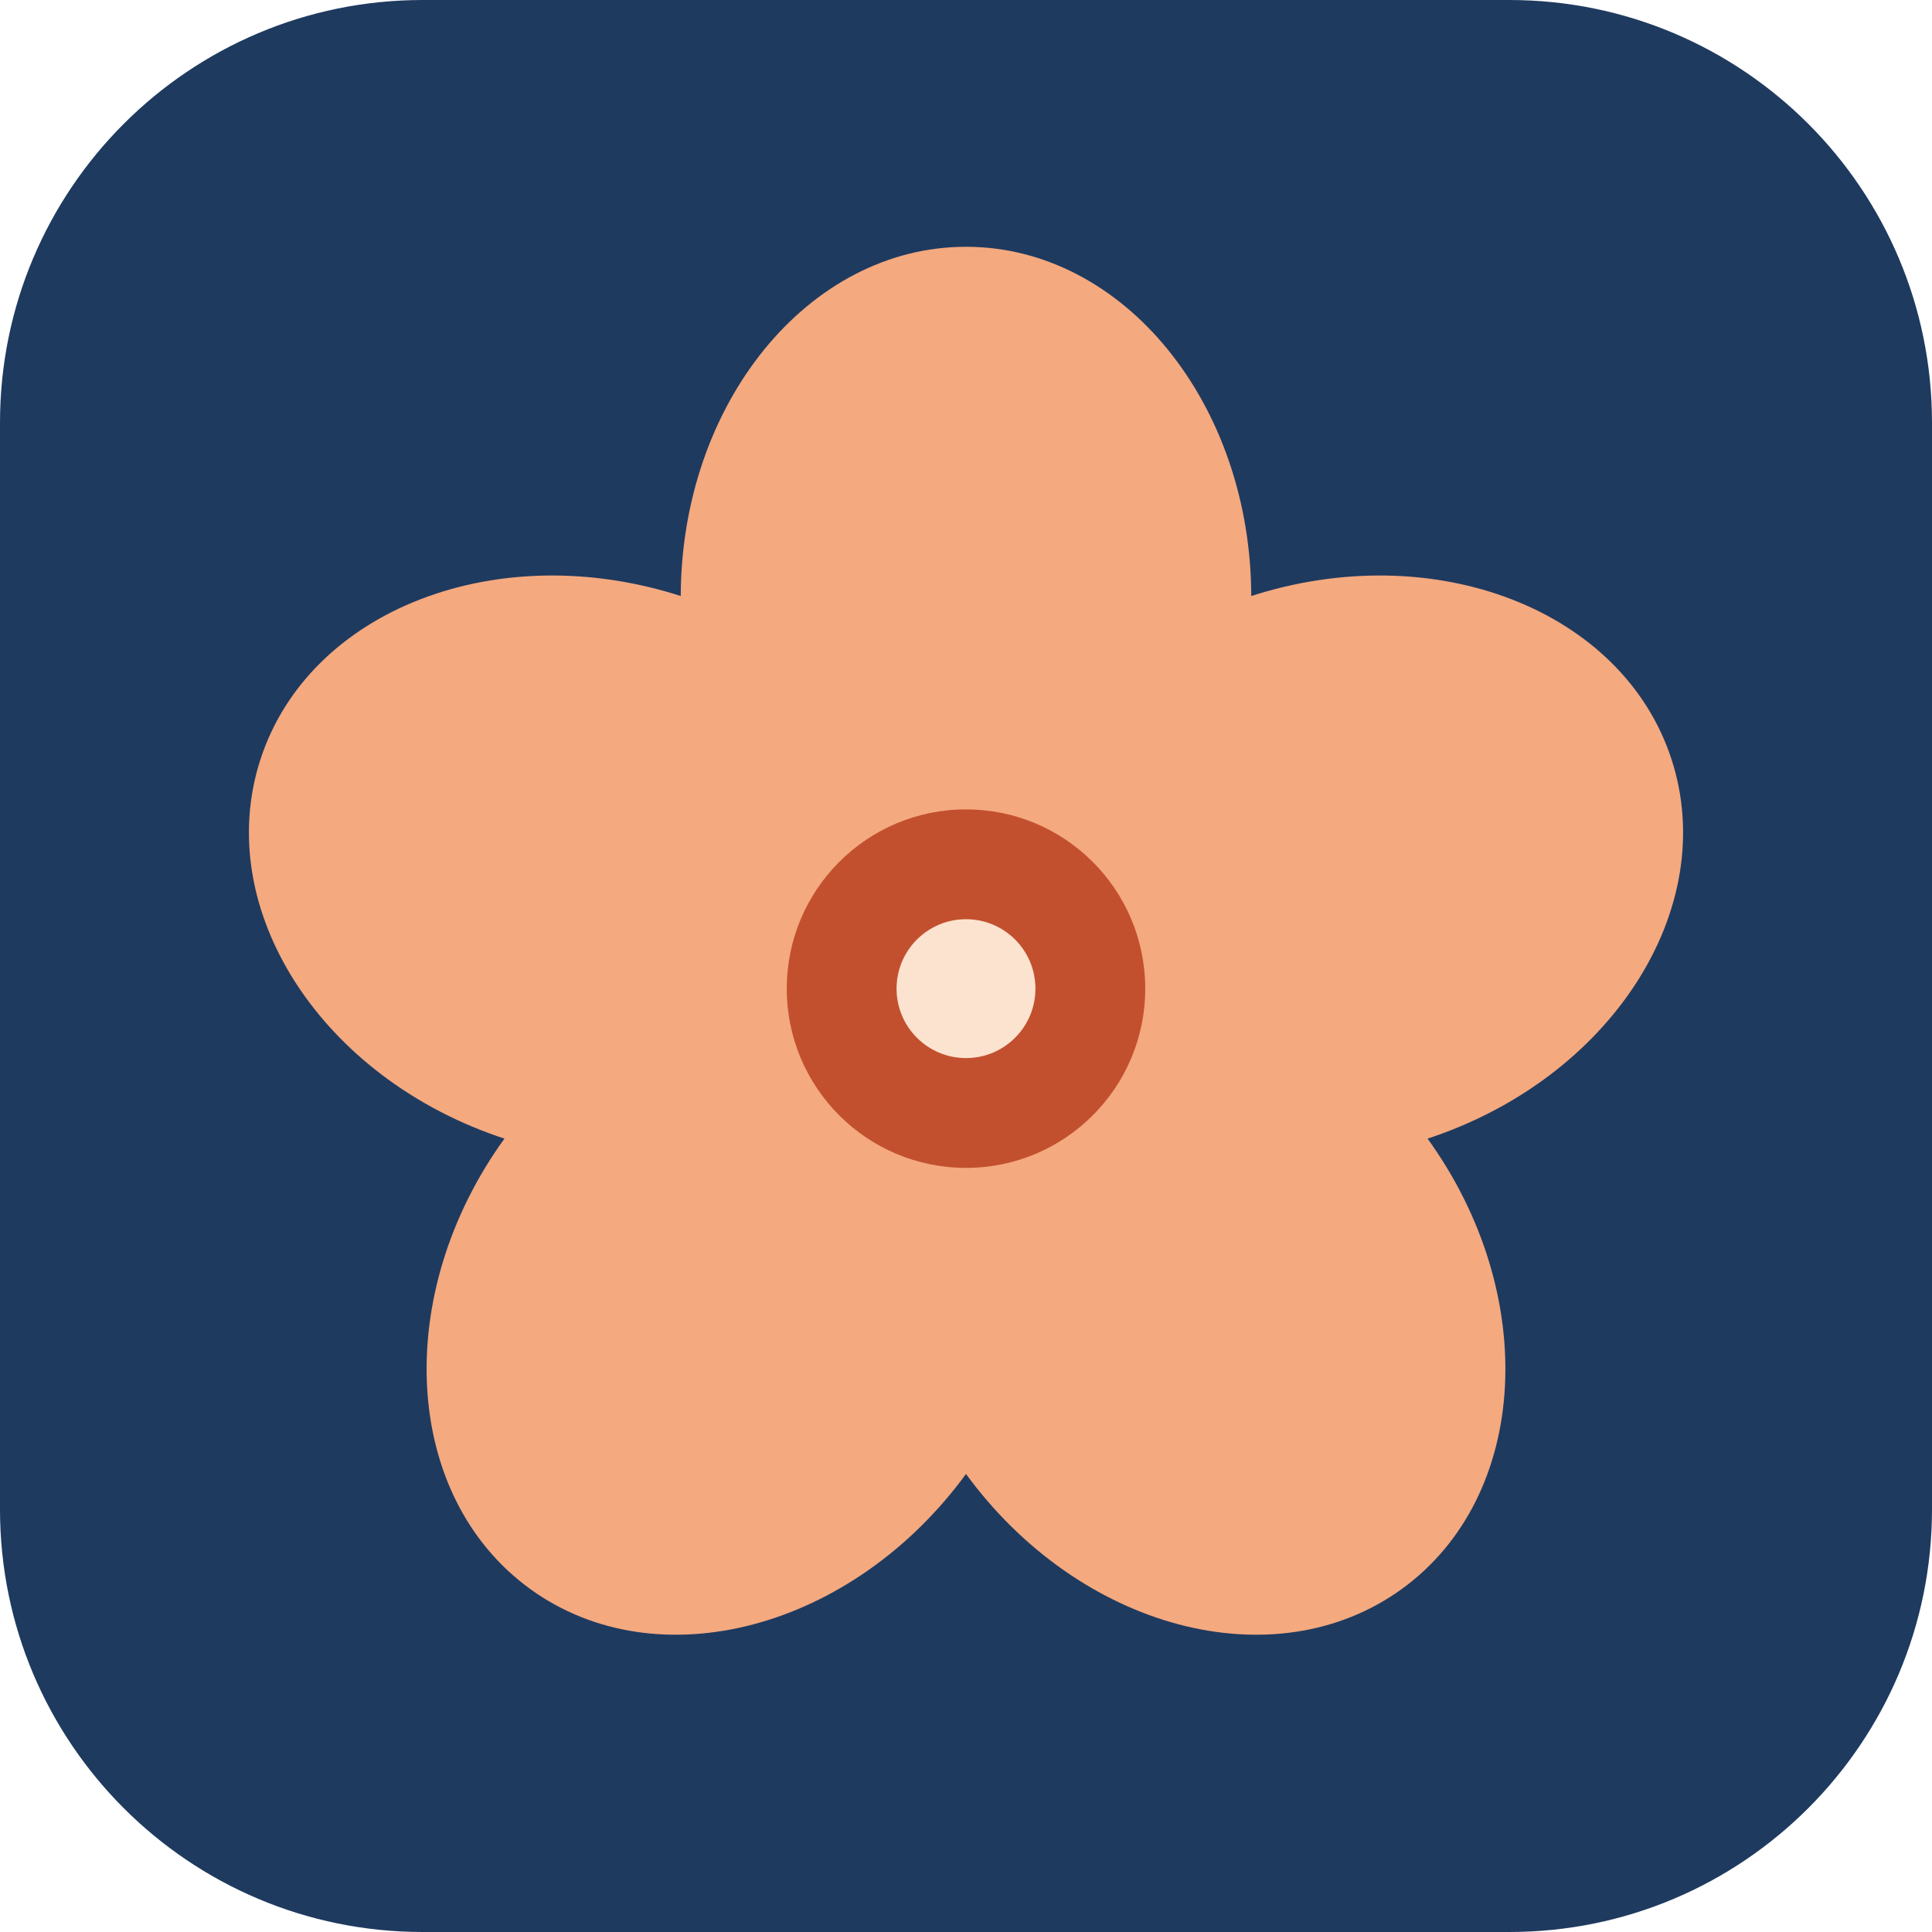
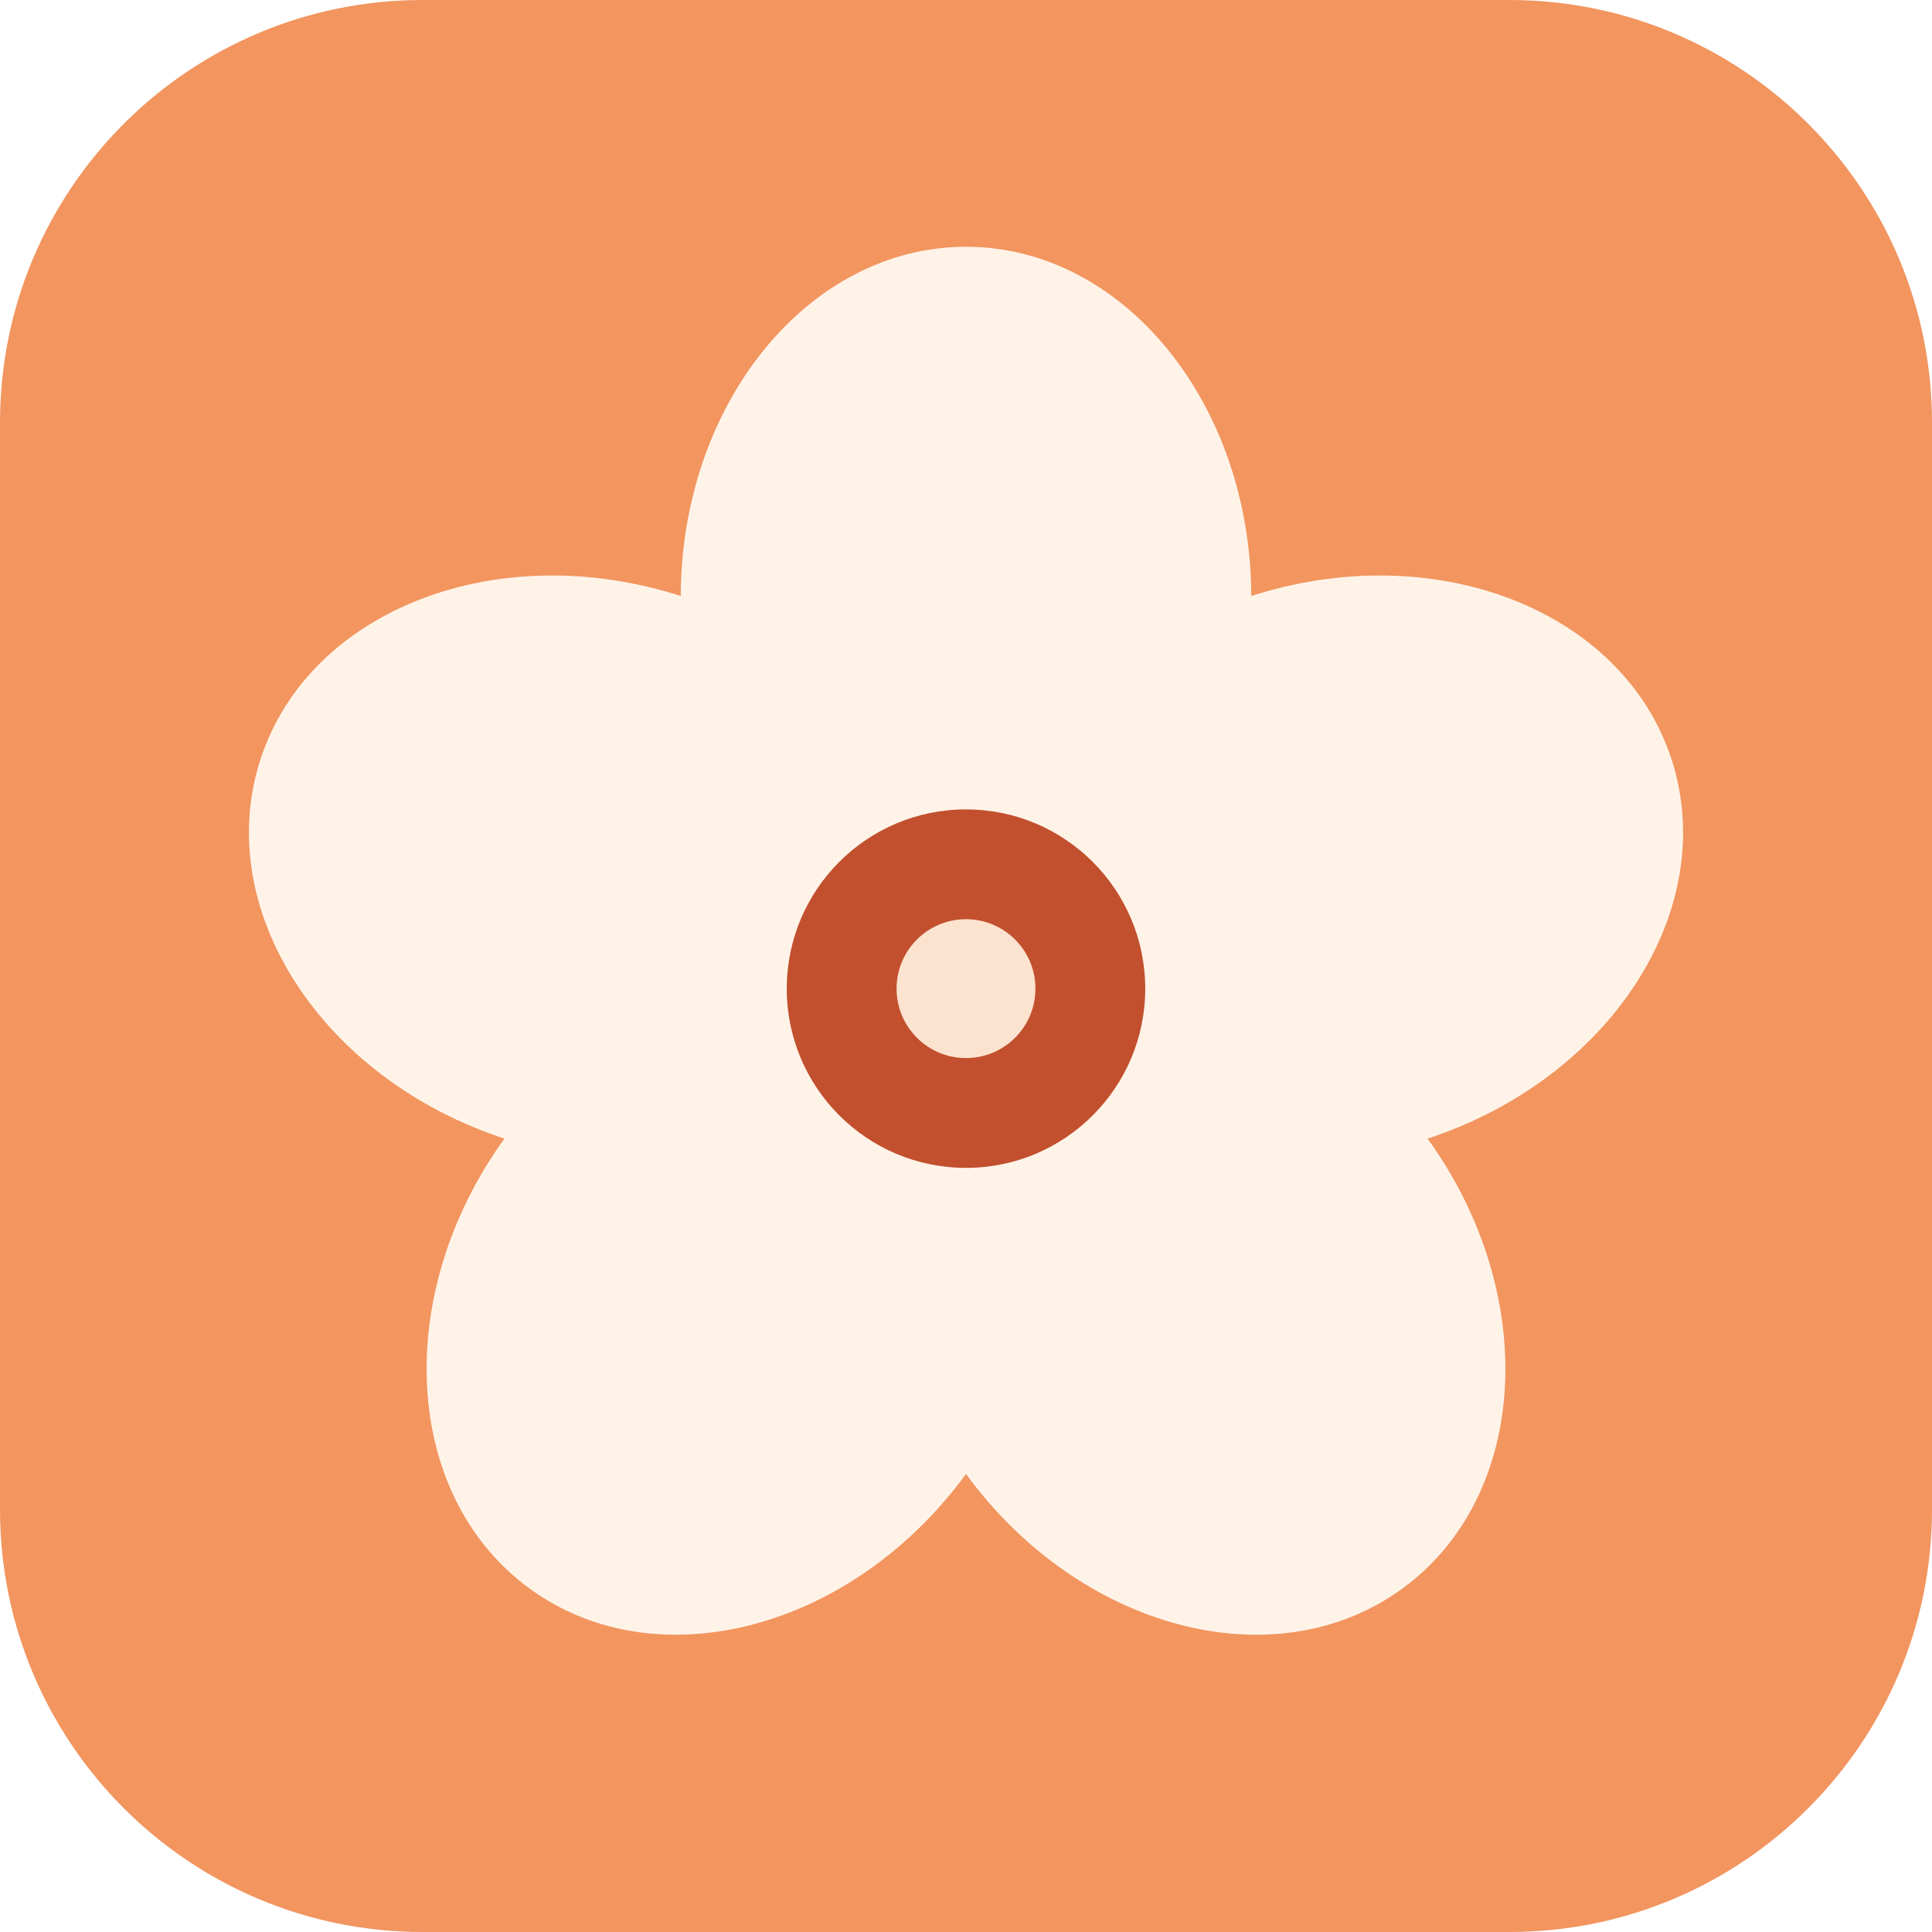
<svg xmlns="http://www.w3.org/2000/svg" viewBox="0 0 512 512">
-   <rect width="512" height="512" rx="112" fill="#1F3A5F" />
+   <rect width="512" height="512" rx="112" fill="#F2955F" />
  <g transform="translate(256 262)">
-     <g fill="#F4A97F">
+     <g fill="#FFF3E8">
      <ellipse cx="0" cy="-103.7" rx="75.6" ry="92.9" transform="rotate(0)" />
      <ellipse cx="0" cy="-103.7" rx="75.6" ry="92.9" transform="rotate(72)" />
      <ellipse cx="0" cy="-103.7" rx="75.6" ry="92.9" transform="rotate(144)" />
      <ellipse cx="0" cy="-103.7" rx="75.6" ry="92.9" transform="rotate(216)" />
      <ellipse cx="0" cy="-103.7" rx="75.6" ry="92.9" transform="rotate(288)" />
    </g>
    <circle r="47.5" fill="#C2502E" />
    <circle r="18.4" fill="#FCE3CF" />
  </g>
</svg>
